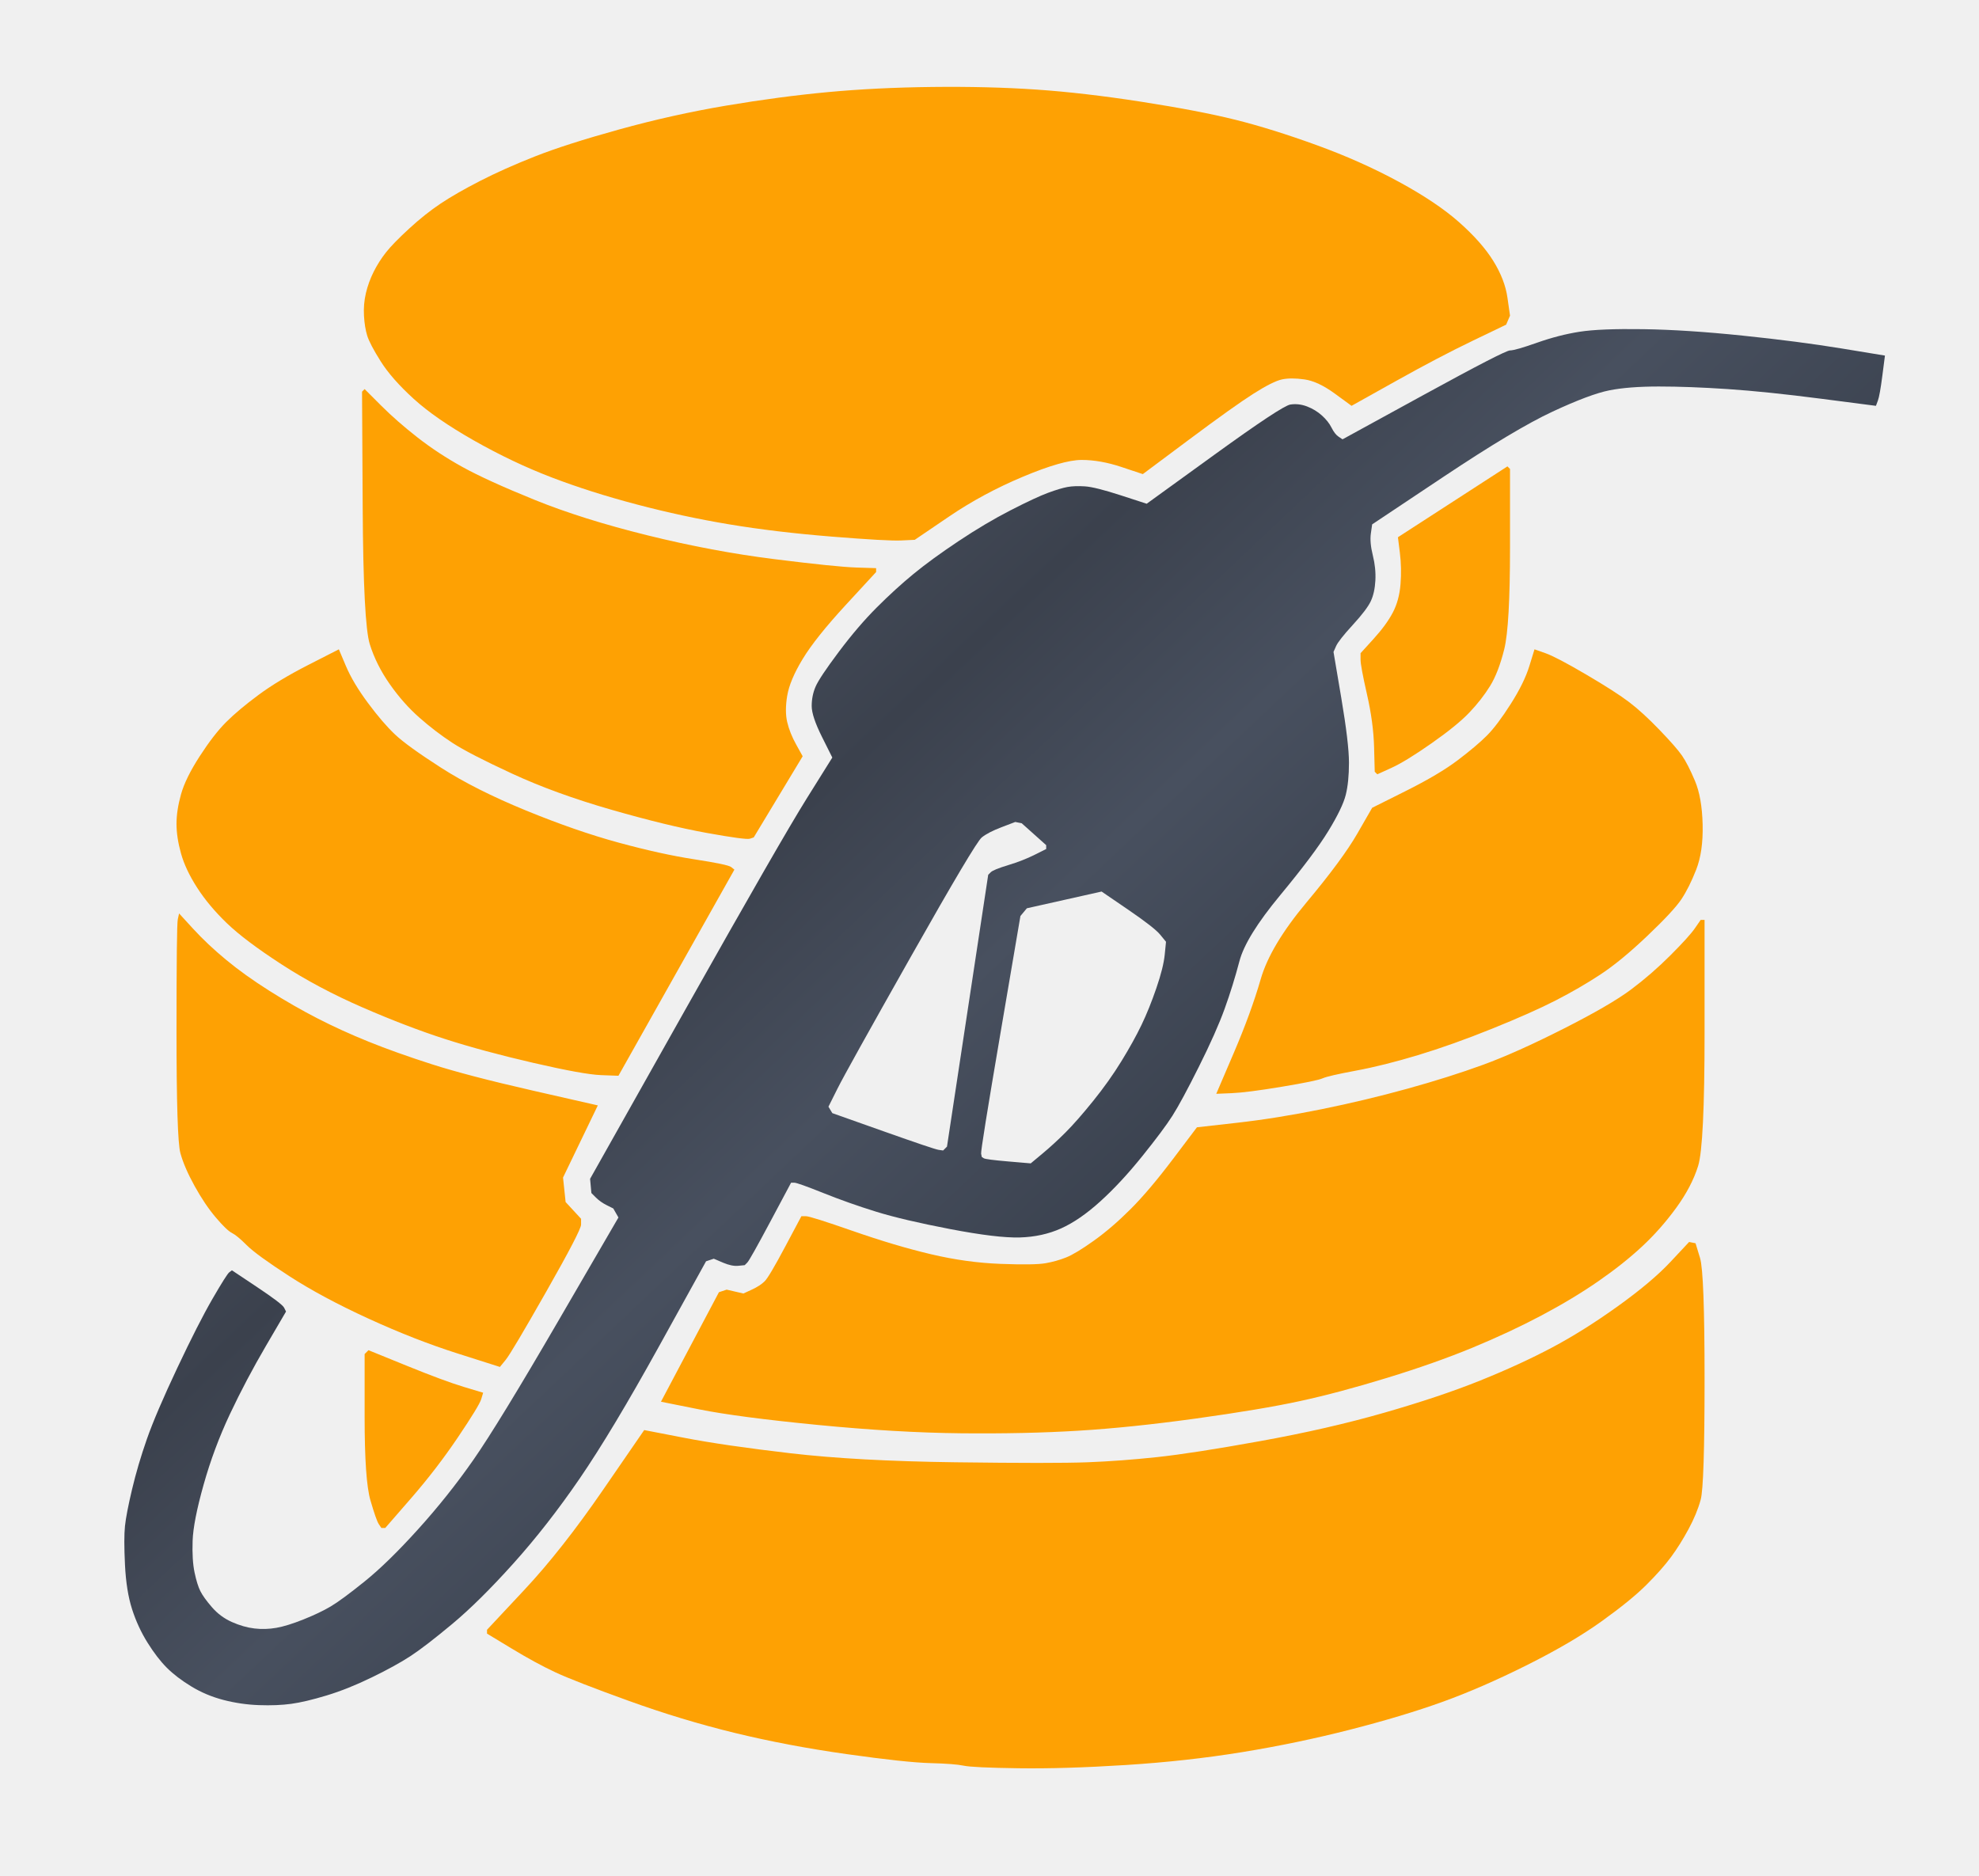
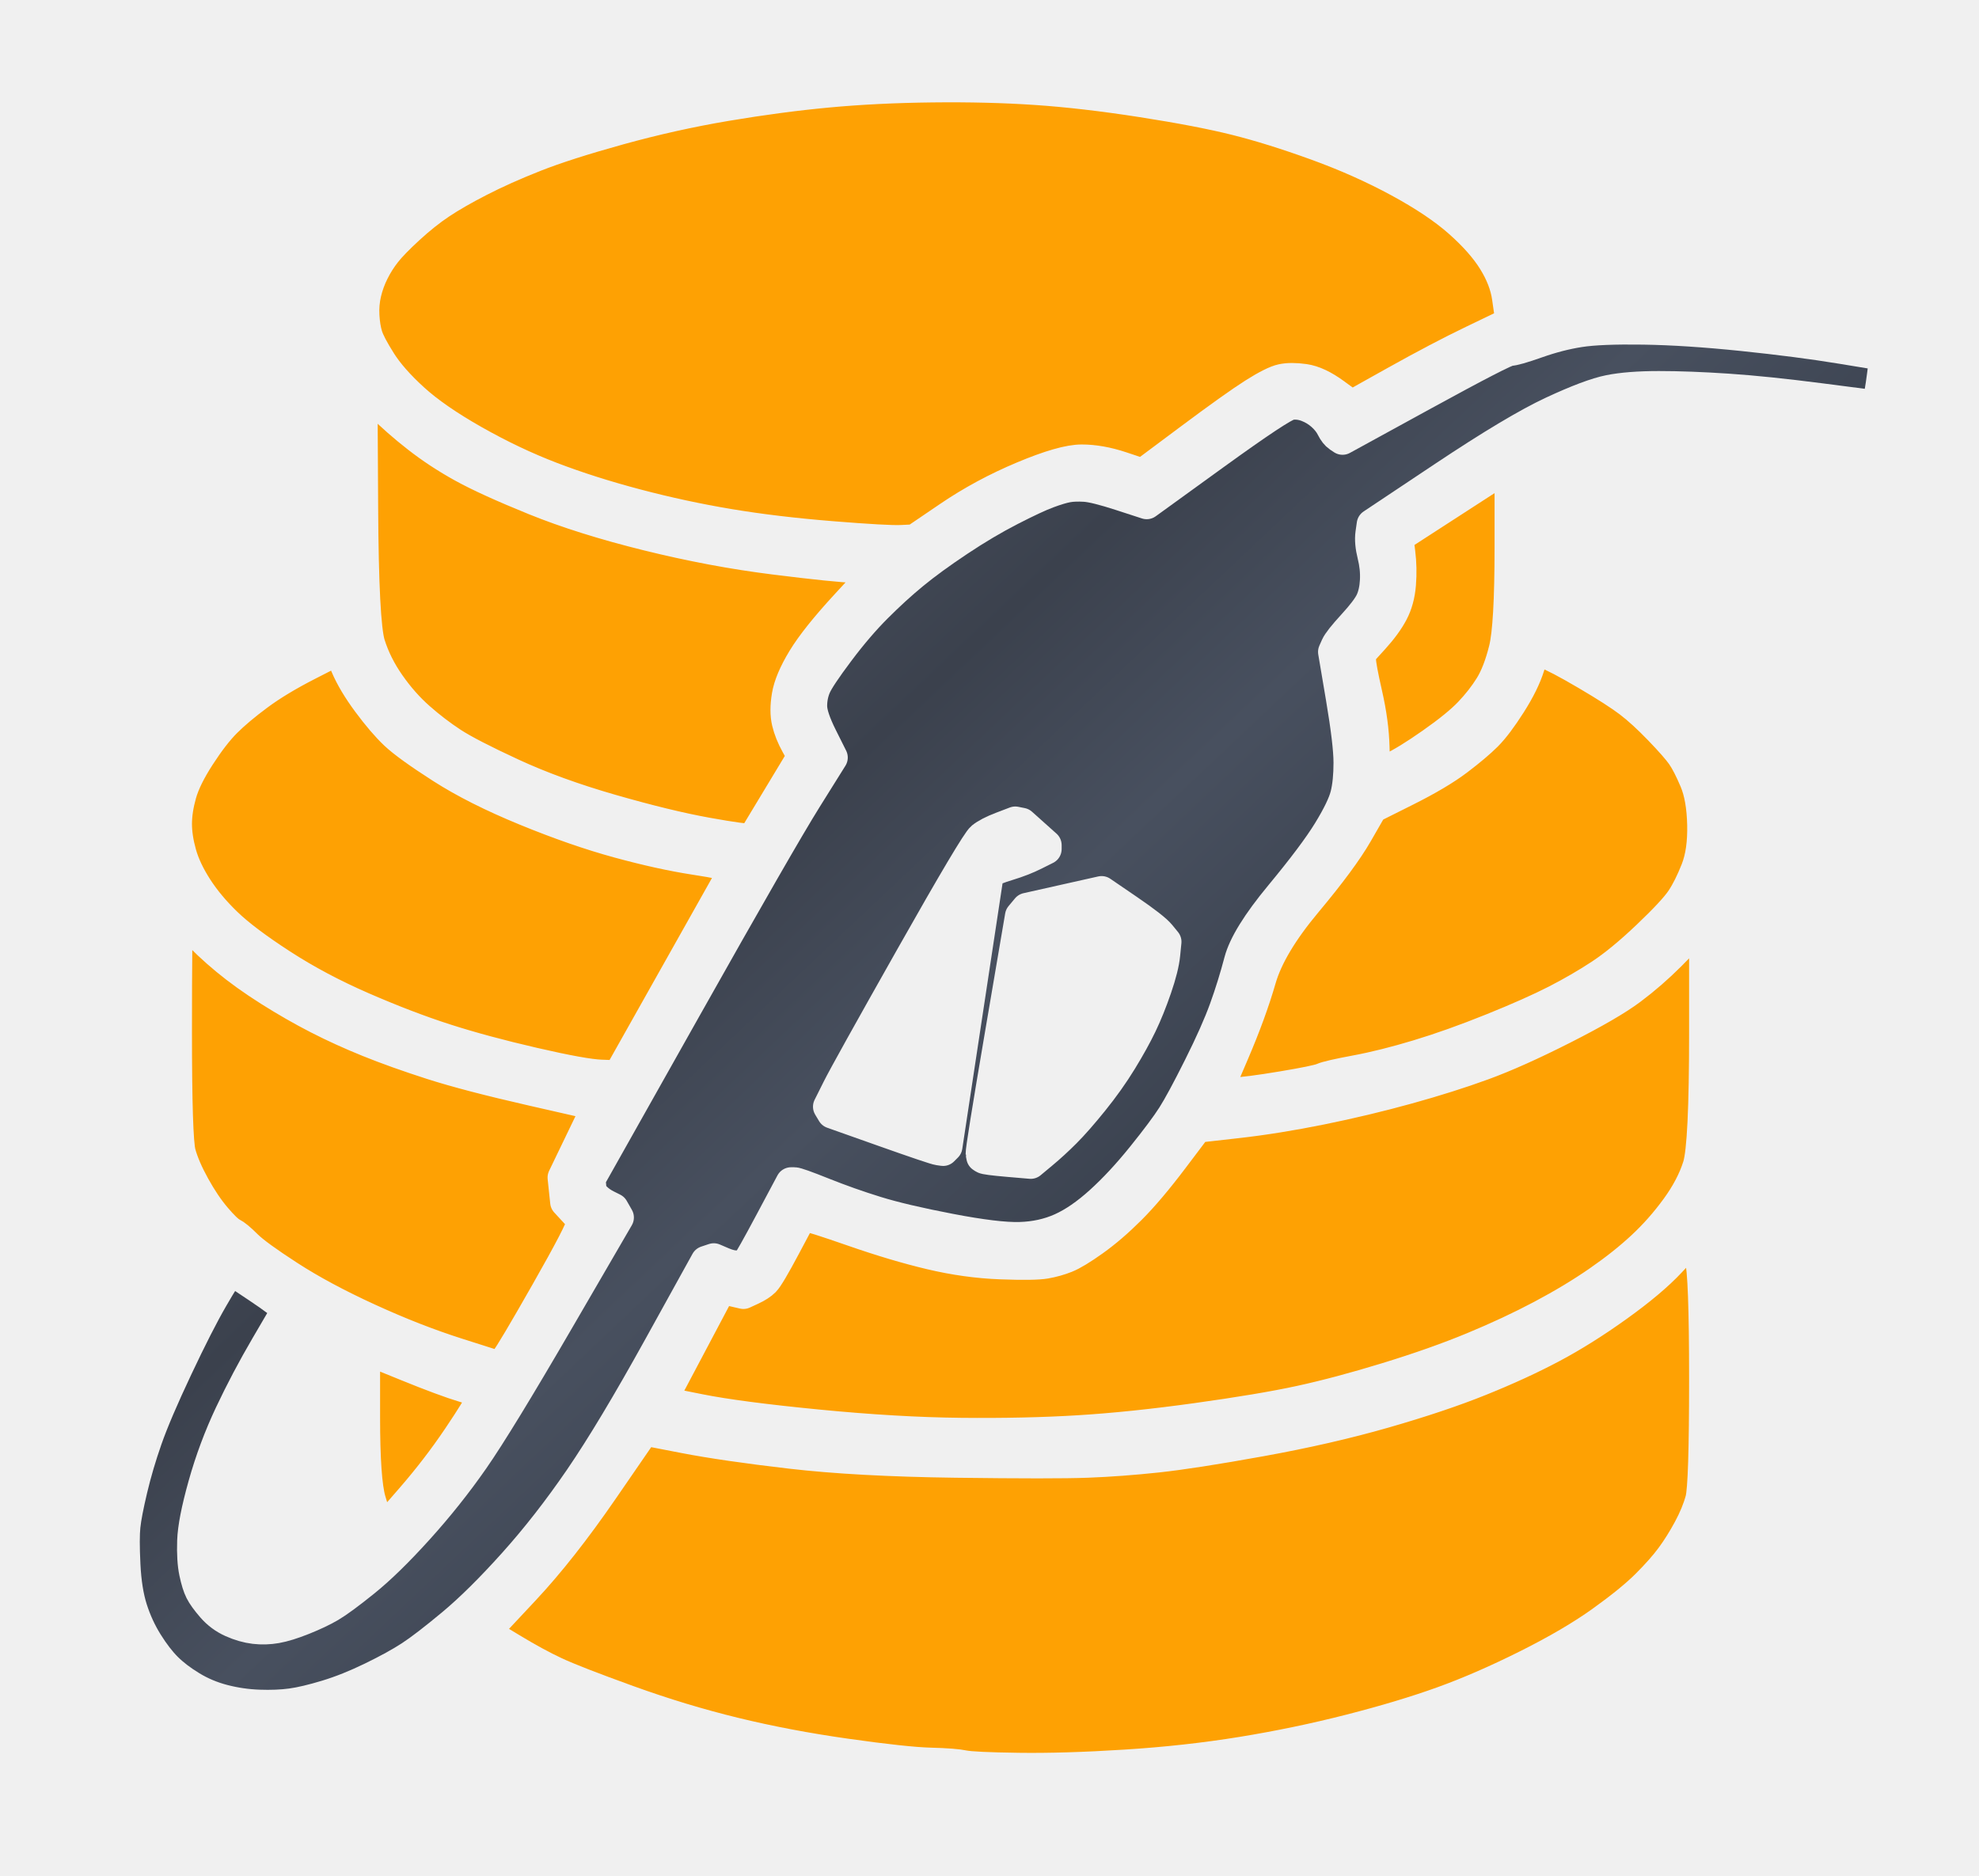
- <svg xmlns="http://www.w3.org/2000/svg" viewBox="0 0 1536 1456" aria-label="Fuel nozzle over stacked coins">
+ <svg xmlns="http://www.w3.org/2000/svg" xmlns:xlink="http://www.w3.org/1999/xlink" viewBox="0 0 1536 1456" aria-label="Fuel nozzle over stacked coins">
  <defs>
    <linearGradient id="nozzle-steel" x1="300" y1="250" x2="1150" y2="1150" gradientUnits="userSpaceOnUse">
      <stop offset="0" stop-color="#5a6577" />
      <stop offset=".4" stop-color="#3b414d" />
      <stop offset=".55" stop-color="#48505f" />
      <stop offset="1" stop-color="#252b35" />
    </linearGradient>
+     <path id="coins" fill-rule="evenodd" d="M804 69.5q-37-2.5-80.5-2t-81 4-79 10.5-83 18.5-65.5 21-42.5 19T342 158t-24.5 19.5-18 18.5-9.5 15-6 16.5-1.5 17.5 2.5 15.5 10.5 20 25.5 29 47 32.5 60 28.5 66 21 72 15.5 79.5 9.5 54 3l10.5-.5 26.5-18q26.5-18 57.5-31t45.5-13 31 5.5L887 368l35.5-26.5q35.5-26.5 50.5-36t22-11 17.5 0 23.5 11l13 9.5 34-19q34-19 60-31.5l26-12.5 1.5-3.5 1.5-3.5-2-14q-2-14-11-28.5t-26.5-30-47-31.5-64-28.5T959 93t-73-14-82-9.5m509.5 895-2.5-.5-14.5 15.5q-14.5 15.5-41 34.5t-51 32-55.5 25.5-74.5 25-96 22T898 1131t-54 4-102.5 0-128-7-82.5-12l-31-6-32 46.5q-32 46.5-61 77.5l-29 31v3l19 11.5q19 11.5 34 18.5t56.5 22 82.5 25 87 16.5 65 7 26 2 42.5 2 83-2.5 90.5-10 84-17.5 71.5-21.5 65.5-28.5 58-34 35-28.5 19-21.5 13.5-21.5 9.5-23 3-93.5-3.5-94L1316 965zm8-250.5h-1.5l-4.5 6.5q-4.5 6.5-19 21T1266 768t-52.5 30.5-62.5 28-58.5 18.5-67 16-65.5 10.5l-31 3.5-18.5 24.5q-18.5 24.5-33 39T849 963t-21.5 13-16 4.5-35 .5-54-7.5-60.5-18-36.5-11.5H622l-12.5 23.5q-12.5 23.5-16 27t-10 6.5l-6.5 3-6.5-1.5-6.5-1.5-3 1-3 1-22.5 42.5L513 1088l30 6q30 6 91.5 12t111.5 6.5 91-2 91.5-9.5 80.5-13.5 67.5-18 66.5-23.5 53.5-25 44-26.5 34-27 26.5-30 17-32.5 5-103.5V714zm-1053-197-5.5-13-23.5 12q-23.5 12-39 23.5t-25 21T155 587t-14.5 29.5-3.5 23 3.5 23T153 689t23 27.5 42.5 32 63 33.5 64 24.5T414 825t52.5 9.5l13.5.5 45-80 45-80-2.5-2q-2.5-2-28.5-6t-59-13-72-25-65.5-33-36-26-21-24.5-17-28.5m27-202.5L283 302l-1 1-1 1 .5 90q.5 90 5.5 106t15.5 31 23 26 25.5 19.5 46.5 24 77 28 74 18T582 651l3-1 19-31.5 19-31.5-5-9q-5-9-7-17.5t0-20.5 12-28.5 33.5-42L680 444v-3l-15.5-.5Q649 440 601 434t-98.5-18.5T415 388t-56-25.5-35-23-28.5-25m904 192.5-8.5-3-4 13q-4 13-14.5 29.5T1154 571t-22.5 19-40.5 24l-26 13-11.5 20q-11.5 20-39.5 53.5T978.5 760t-21 57.5L944 849l12-.5q12-.5 39-5t31.5-6.5 26-6 48-12 57.5-20.5 49.5-22 34.5-20 36.5-30T1305 698t11.5-23 5-35-6-34-10-19.5-17.5-20-23.5-21.5-33.5-21.5-31.5-16.5M150 721l-11-12-1 4.5q-1 4.5-1 87.5t3 94 11 25.5 16.5 24.5 12.5 12 11.5 9.5 33 24 61.5 33 69 27l33 10.5 4.5-5.5q4.5-5.5 31.5-53t27-52V946l-6-6.5-6-6.5-1-9.5-1-9.5 13.5-28 13.5-28-50.5-11.5Q363 835 335 826t-49-17.5-39.5-18T209 769t-33.5-24-25.5-24m1021-358-1-1-42.5 27.5L1085 417l1.5 12q1.5 12 .5 24.5t-6 22-15 20.5l-10 11v5q0 5 5 27t5.5 41l.5 19 1 1 1 1 11-5q11-5 31-19t29.5-24 16-20.5 11-28.5 4.5-79v-61zm-855.5 697-29.5-12-1.5 1.5-1.5 1.5v49q0 49 4.5 64.5t6.5 18.5l2 3h3l20-23q20-23 36.5-47.5t18-29.5l1.5-5-15-4.5q-15-4.5-44.5-16.5" />
+     <path id="nozzle" fill-rule="evenodd" d="M1275.5 255.5q-33.5-.5-49.5 2t-33 8.5-21 6-67 34.5l-63 34.5-3-2q-3-2-5.5-7t-7.5-9.5-11.5-7-13-1.5-59 39L890 391l-20-6.5q-20-6.5-28-7t-13.5.5-15 4.5-29 13.5-40.5 24-35 25.5-28.5 26T651 506t-18 27-3 15 8 24l8 16-20 32q-20 32-94 163.5L458 915l.5 5.5.5 5.5 3.5 3.5q3.5 3.5 8.5 6l5 2.5 2 3.5 2 3.5-46.5 80q-46.5 80-66 108t-43 54-41.5 40.5-26.5 19.5-21 10-21 6.5-17 .5-17.5-5-15.5-11.5-9-12.5-4.5-14.5-1.5-24.5 8.5-43.5 20.5-55 28-53L222 1018l-1.5-3q-1.5-3-21-16L180 986l-2 1.5q-2 1.5-13 20.5t-27.5 54-23.5 55-11.5 39-5.5 28.5 0 30 5.5 34.5 12 26 15 19.5 19 14.5 25 10.5 27.5 4 25-1 27.5-6.5 35-14 30-16.5 32.5-25 47.5-47 51.5-66 61.5-102.5l36.5-66 3-1 3-1 7 3q7 3 12 2.5l5-.5 2-2q2-2 18-32l16-30h2.5q2.5 0 22.5 8t41 14.5 57.5 13.5 54 6.5 32-7 30.5-21 32.5-35T910 866t20.5-38 20-45 11.5-37 31.5-51 37.5-50 13.5-28 2.5-25-6-50.5l-6-35.5 2-4.5q2-4.5 13-16.5t14-18.5 3.5-16-2-19.5-1.5-17l1-7 55.5-37q55.5-37 84.5-50.5t44-16.5 38.5-3 53.5 2 72.5 7.5l42.5 5.5 1.5-4q1.5-4 3.5-19.5l2-15.5-33.5-5.5q-33.5-5.5-77-10t-77-5M826 698.5l29-6.5 20.5 14q20.5 14 25 19.5l4.5 5.5-1 10q-1 10-6.5 26T886 795.5t-15.5 28-22 31T827 879t-18 16.5l-9 7.5-17.5-1.5q-17.5-1.5-19-2.5l-1.5-1-.5-2.5q-.5-2.5 15-93.5l15.5-91 2.5-3 2.5-3zM777.5 642l10.5-4 2.5.5 2.5.5 9.5 8.5 9.5 8.5v3l-9 4.5q-9 4.5-20.5 8T769 677l-2 2-16 105.5L735 890l-1.5 1.5-1.5 1.5-3.5-.5q-3.5-.5-43-14.5L646 864l-1.5-2.5-1.5-2.5 7-14q7-14 57-102.5t55-92.5 15.5-8" />
+     <mask id="ma">
+       <use xlink:href="#coins" href="#coins" fill="#fff" stroke="#000" stroke-width="24" stroke-linejoin="round" />
+     </mask>
+     <mask id="mb">
+       <use xlink:href="#nozzle" href="#nozzle" fill="#fff" stroke="#000" stroke-width="24" stroke-linejoin="round" />
+     </mask>
  </defs>
-   <path fill="#fea103" fill-rule="evenodd" d="M804 69.5q-37-2.5-80.5-2t-81 4-79 10.5-83 18.5-65.5 21-42.5 19T342 158t-24.5 19.5-18 18.5-9.5 15-6 16.5-1.5 17.5 2.5 15.5 10.5 20 25.5 29 47 32.5 60 28.5 66 21 72 15.5 79.5 9.5 54 3l10.5-.5 26.5-18q26.5-18 57.5-31t45.5-13 31 5.5L887 368l35.5-26.5q35.5-26.5 50.5-36t22-11 17.5 0 23.5 11l13 9.5 34-19q34-19 60-31.5l26-12.5 1.5-3.5 1.5-3.5-2-14q-2-14-11-28.5t-26.5-30-47-31.5-64-28.5T959 93t-73-14-82-9.5m509.5 895-2.5-.5-14.5 15.5q-14.5 15.5-41 34.5t-51 32-55.5 25.5-74.5 25-96 22T898 1131t-54 4-102.5 0-128-7-82.5-12l-31-6-32 46.5q-32 46.5-61 77.5l-29 31v3l19 11.5q19 11.5 34 18.5t56.5 22 82.5 25 87 16.5 65 7 26 2 42.5 2 83-2.5 90.5-10 84-17.5 71.5-21.5 65.5-28.5 58-34 35-28.5 19-21.5 13.5-21.5 9.5-23 3-93.5-3.5-94L1316 965zm8-250.5h-1.5l-4.5 6.5q-4.5 6.5-19 21T1266 768t-52.5 30.5-62.5 28-58.5 18.5-67 16-65.5 10.5l-31 3.5-18.5 24.5q-18.5 24.5-33 39T849 963t-21.5 13-16 4.5-35 .5-54-7.5-60.5-18-36.5-11.5H622l-12.5 23.5q-12.5 23.5-16 27t-10 6.5l-6.5 3-6.5-1.5-6.5-1.5-3 1-3 1-22.5 42.5L513 1088l30 6q30 6 91.5 12t111.5 6.5 91-2 91.5-9.5 80.5-13.5 67.5-18 66.5-23.5 53.5-25 44-26.5 34-27 26.5-30 17-32.5 5-103.5V714zm-1053-197-5.5-13-23.5 12q-23.5 12-39 23.5t-25 21T155 587t-14.5 29.5-3.5 23 3.5 23T153 689t23 27.5 42.5 32 63 33.5 64 24.5T414 825t52.5 9.5l13.5.5 45-80 45-80-2.5-2q-2.5-2-28.5-6t-59-13-72-25-65.5-33-36-26-21-24.5-17-28.5m27-202.5L283 302l-1 1-1 1 .5 90q.5 90 5.5 106t15.5 31 23 26 25.5 19.5 46.5 24 77 28 74 18T582 651l3-1 19-31.5 19-31.5-5-9q-5-9-7-17.5t0-20.5 12-28.5 33.5-42L680 444v-3l-15.5-.5Q649 440 601 434t-98.5-18.5T415 388t-56-25.5-35-23-28.5-25m904 192.5-8.5-3-4 13q-4 13-14.5 29.5T1154 571t-22.5 19-40.5 24l-26 13-11.5 20q-11.5 20-39.5 53.5T978.5 760t-21 57.5L944 849l12-.5q12-.5 39-5t31.5-6.5 26-6 48-12 57.5-20.5 49.5-22 34.5-20 36.5-30T1305 698t11.5-23 5-35-6-34-10-19.5-17.5-20-23.5-21.5-33.5-21.5-31.5-16.5M150 721l-11-12-1 4.5q-1 4.5-1 87.5t3 94 11 25.5 16.5 24.5 12.5 12 11.5 9.5 33 24 61.5 33 69 27l33 10.5 4.5-5.5q4.5-5.5 31.5-53t27-52V946l-6-6.5-6-6.5-1-9.5-1-9.5 13.5-28 13.5-28-50.5-11.5Q363 835 335 826t-49-17.5-39.5-18T209 769t-33.5-24-25.5-24m1021-358-1-1-42.5 27.5L1085 417l1.5 12q1.5 12 .5 24.5t-6 22-15 20.5l-10 11v5q0 5 5 27t5.5 41l.5 19 1 1 1 1 11-5q11-5 31-19t29.5-24 16-20.5 11-28.5 4.5-79v-61zm-855.5 697-29.5-12-1.5 1.5-1.5 1.5v49q0 49 4.5 64.5t6.5 18.5l2 3h3l20-23q20-23 36.5-47.5t18-29.5l1.5-5-15-4.5q-15-4.5-44.5-16.5" />
-   <path fill="url(#nozzle-steel)" fill-rule="evenodd" d="M1275.5 255.5q-33.5-.5-49.5 2t-33 8.5-21 6-67 34.5l-63 34.5-3-2q-3-2-5.5-7t-7.5-9.5-11.5-7-13-1.5-59 39L890 391l-20-6.5q-20-6.5-28-7t-13.5.5-15 4.5-29 13.5-40.5 24-35 25.5-28.5 26T651 506t-18 27-3 15 8 24l8 16-20 32q-20 32-94 163.5L458 915l.5 5.5.5 5.5 3.5 3.5q3.5 3.5 8.5 6l5 2.5 2 3.5 2 3.5-46.5 80q-46.5 80-66 108t-43 54-41.5 40.5-26.5 19.5-21 10-21 6.5-17 .5-17.5-5-15.5-11.5-9-12.5-4.5-14.5-1.5-24.5 8.5-43.5 20.5-55 28-53L222 1018l-1.5-3q-1.5-3-21-16L180 986l-2 1.5q-2 1.5-13 20.5t-27.5 54-23.5 55-11.5 39-5.5 28.5 0 30 5.5 34.5 12 26 15 19.5 19 14.5 25 10.5 27.5 4 25-1 27.5-6.5 35-14 30-16.5 32.5-25 47.5-47 51.5-66 61.5-102.5l36.5-66 3-1 3-1 7 3q7 3 12 2.5l5-.5 2-2q2-2 18-32l16-30h2.5q2.5 0 22.5 8t41 14.5 57.5 13.5 54 6.5 32-7 30.5-21 32.5-35T910 866t20.5-38 20-45 11.5-37 31.5-51 37.5-50 13.5-28 2.5-25-6-50.5l-6-35.5 2-4.5q2-4.5 13-16.5t14-18.5 3.5-16-2-19.5-1.5-17l1-7 55.5-37q55.5-37 84.5-50.5t44-16.5 38.5-3 53.5 2 72.5 7.5l42.5 5.5 1.5-4q1.5-4 3.5-19.5l2-15.5-33.5-5.5q-33.5-5.5-77-10t-77-5M826 698.5l29-6.5 20.5 14q20.5 14 25 19.5l4.5 5.5-1 10q-1 10-6.5 26T886 795.5t-15.5 28-22 31T827 879t-18 16.5l-9 7.5-17.5-1.5q-17.5-1.5-19-2.5l-1.5-1-.5-2.5q-.5-2.5 15-93.5l15.5-91 2.5-3 2.5-3zM777.5 642l10.5-4 2.5.5 2.5.5 9.5 8.5 9.5 8.5v3l-9 4.5q-9 4.5-20.5 8T769 677l-2 2-16 105.5L735 890l-1.5 1.5-1.5 1.5-3.5-.5q-3.5-.5-43-14.5L646 864l-1.5-2.5-1.5-2.5 7-14q7-14 57-102.5t55-92.5 15.5-8" />
+   <use xlink:href="#coins" href="#coins" fill="#fea103" mask="url(#ma)" />
+   <use xlink:href="#nozzle" href="#nozzle" fill="url(#nozzle-steel)" mask="url(#mb)" />
</svg>
